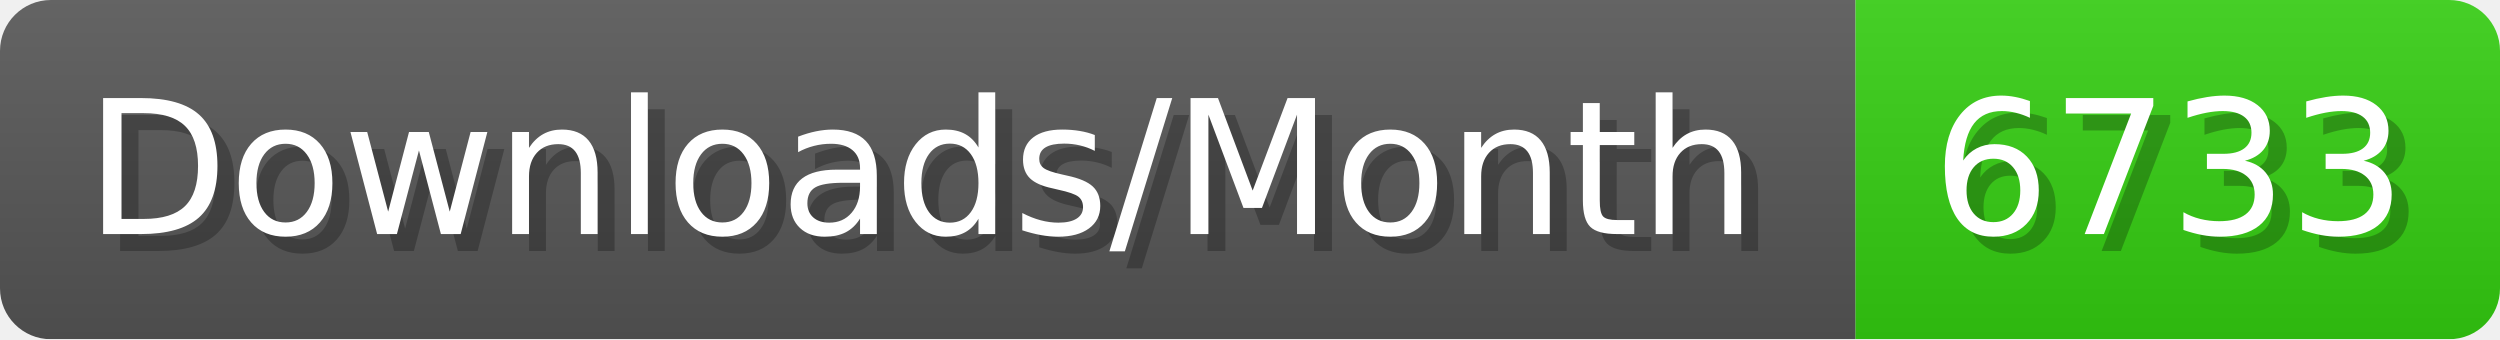
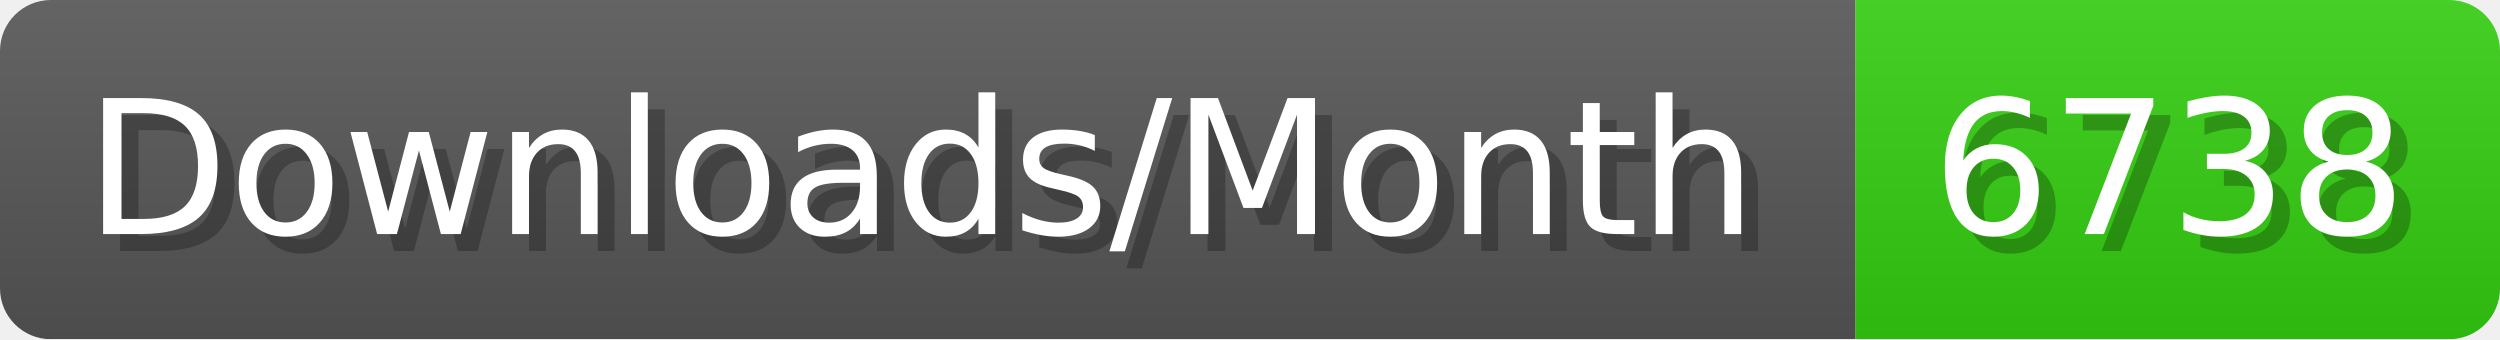
- <svg xmlns="http://www.w3.org/2000/svg" width="147.4" height="20" viewBox="0 0 1474 200" role="img" aria-label="Downloads/Month: 6733">
+ <svg xmlns="http://www.w3.org/2000/svg" width="147.4" height="20" viewBox="0 0 1474 200" role="img" aria-label="Downloads/Month: 6738">
  <linearGradient id="YlXUI" x2="0" y2="100%">
    <stop offset="0" stop-opacity=".1" stop-color="#EEE" />
    <stop offset="1" stop-opacity=".1" />
  </linearGradient>
  <mask id="JHhop">
    <rect width="1474" height="200" rx="30" fill="#FFF" />
  </mask>
  <g mask="url(#JHhop)">
    <rect width="1094" height="200" fill="#555" />
    <rect width="380" height="200" fill="#3C1" x="1094" />
    <rect width="1474" height="200" fill="url(#YlXUI)" />
  </g>
  <g aria-hidden="true" fill="#fff" text-anchor="start" font-family="Verdana,DejaVu Sans,sans-serif" font-size="110">
    <text x="60" y="148" textLength="994" fill="#000" opacity="0.25">Downloads/Month</text>
    <text x="50" y="138" textLength="994">Downloads/Month</text>
-     <text x="1149" y="148" textLength="280" fill="#000" opacity="0.25">6733</text>
-     <text x="1139" y="138" textLength="280">6733</text>
+     <text x="1149" y="148" textLength="280" fill="#000" opacity="0.25">6738</text>
+     <text x="1139" y="138" textLength="280">6738</text>
  </g>
</svg>
